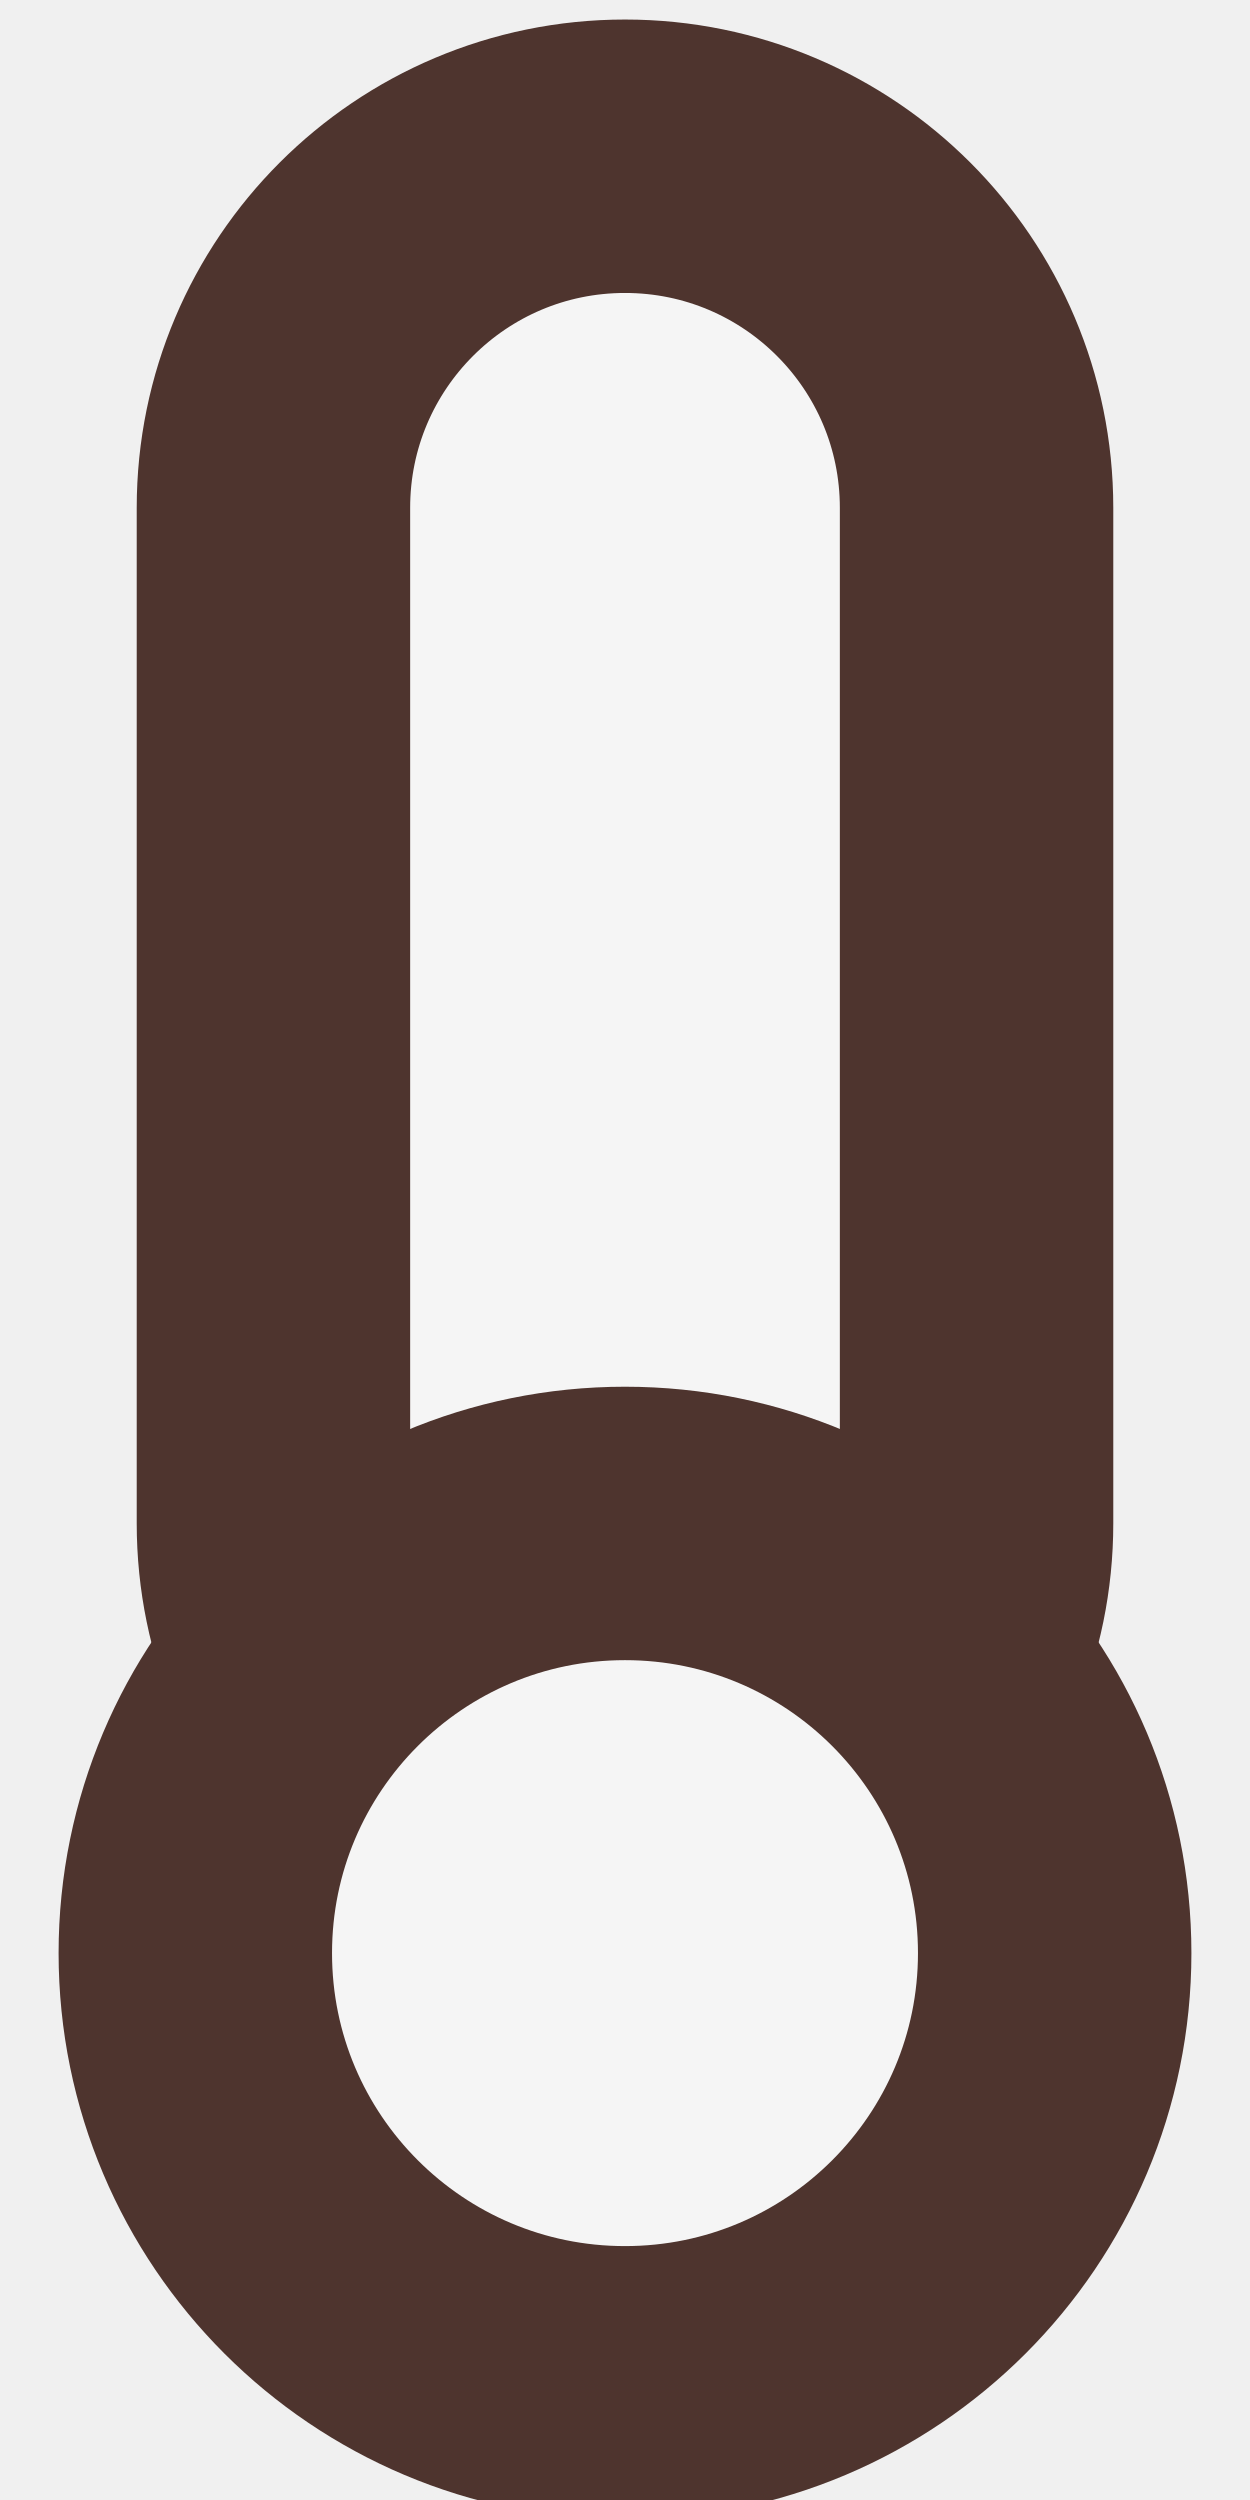
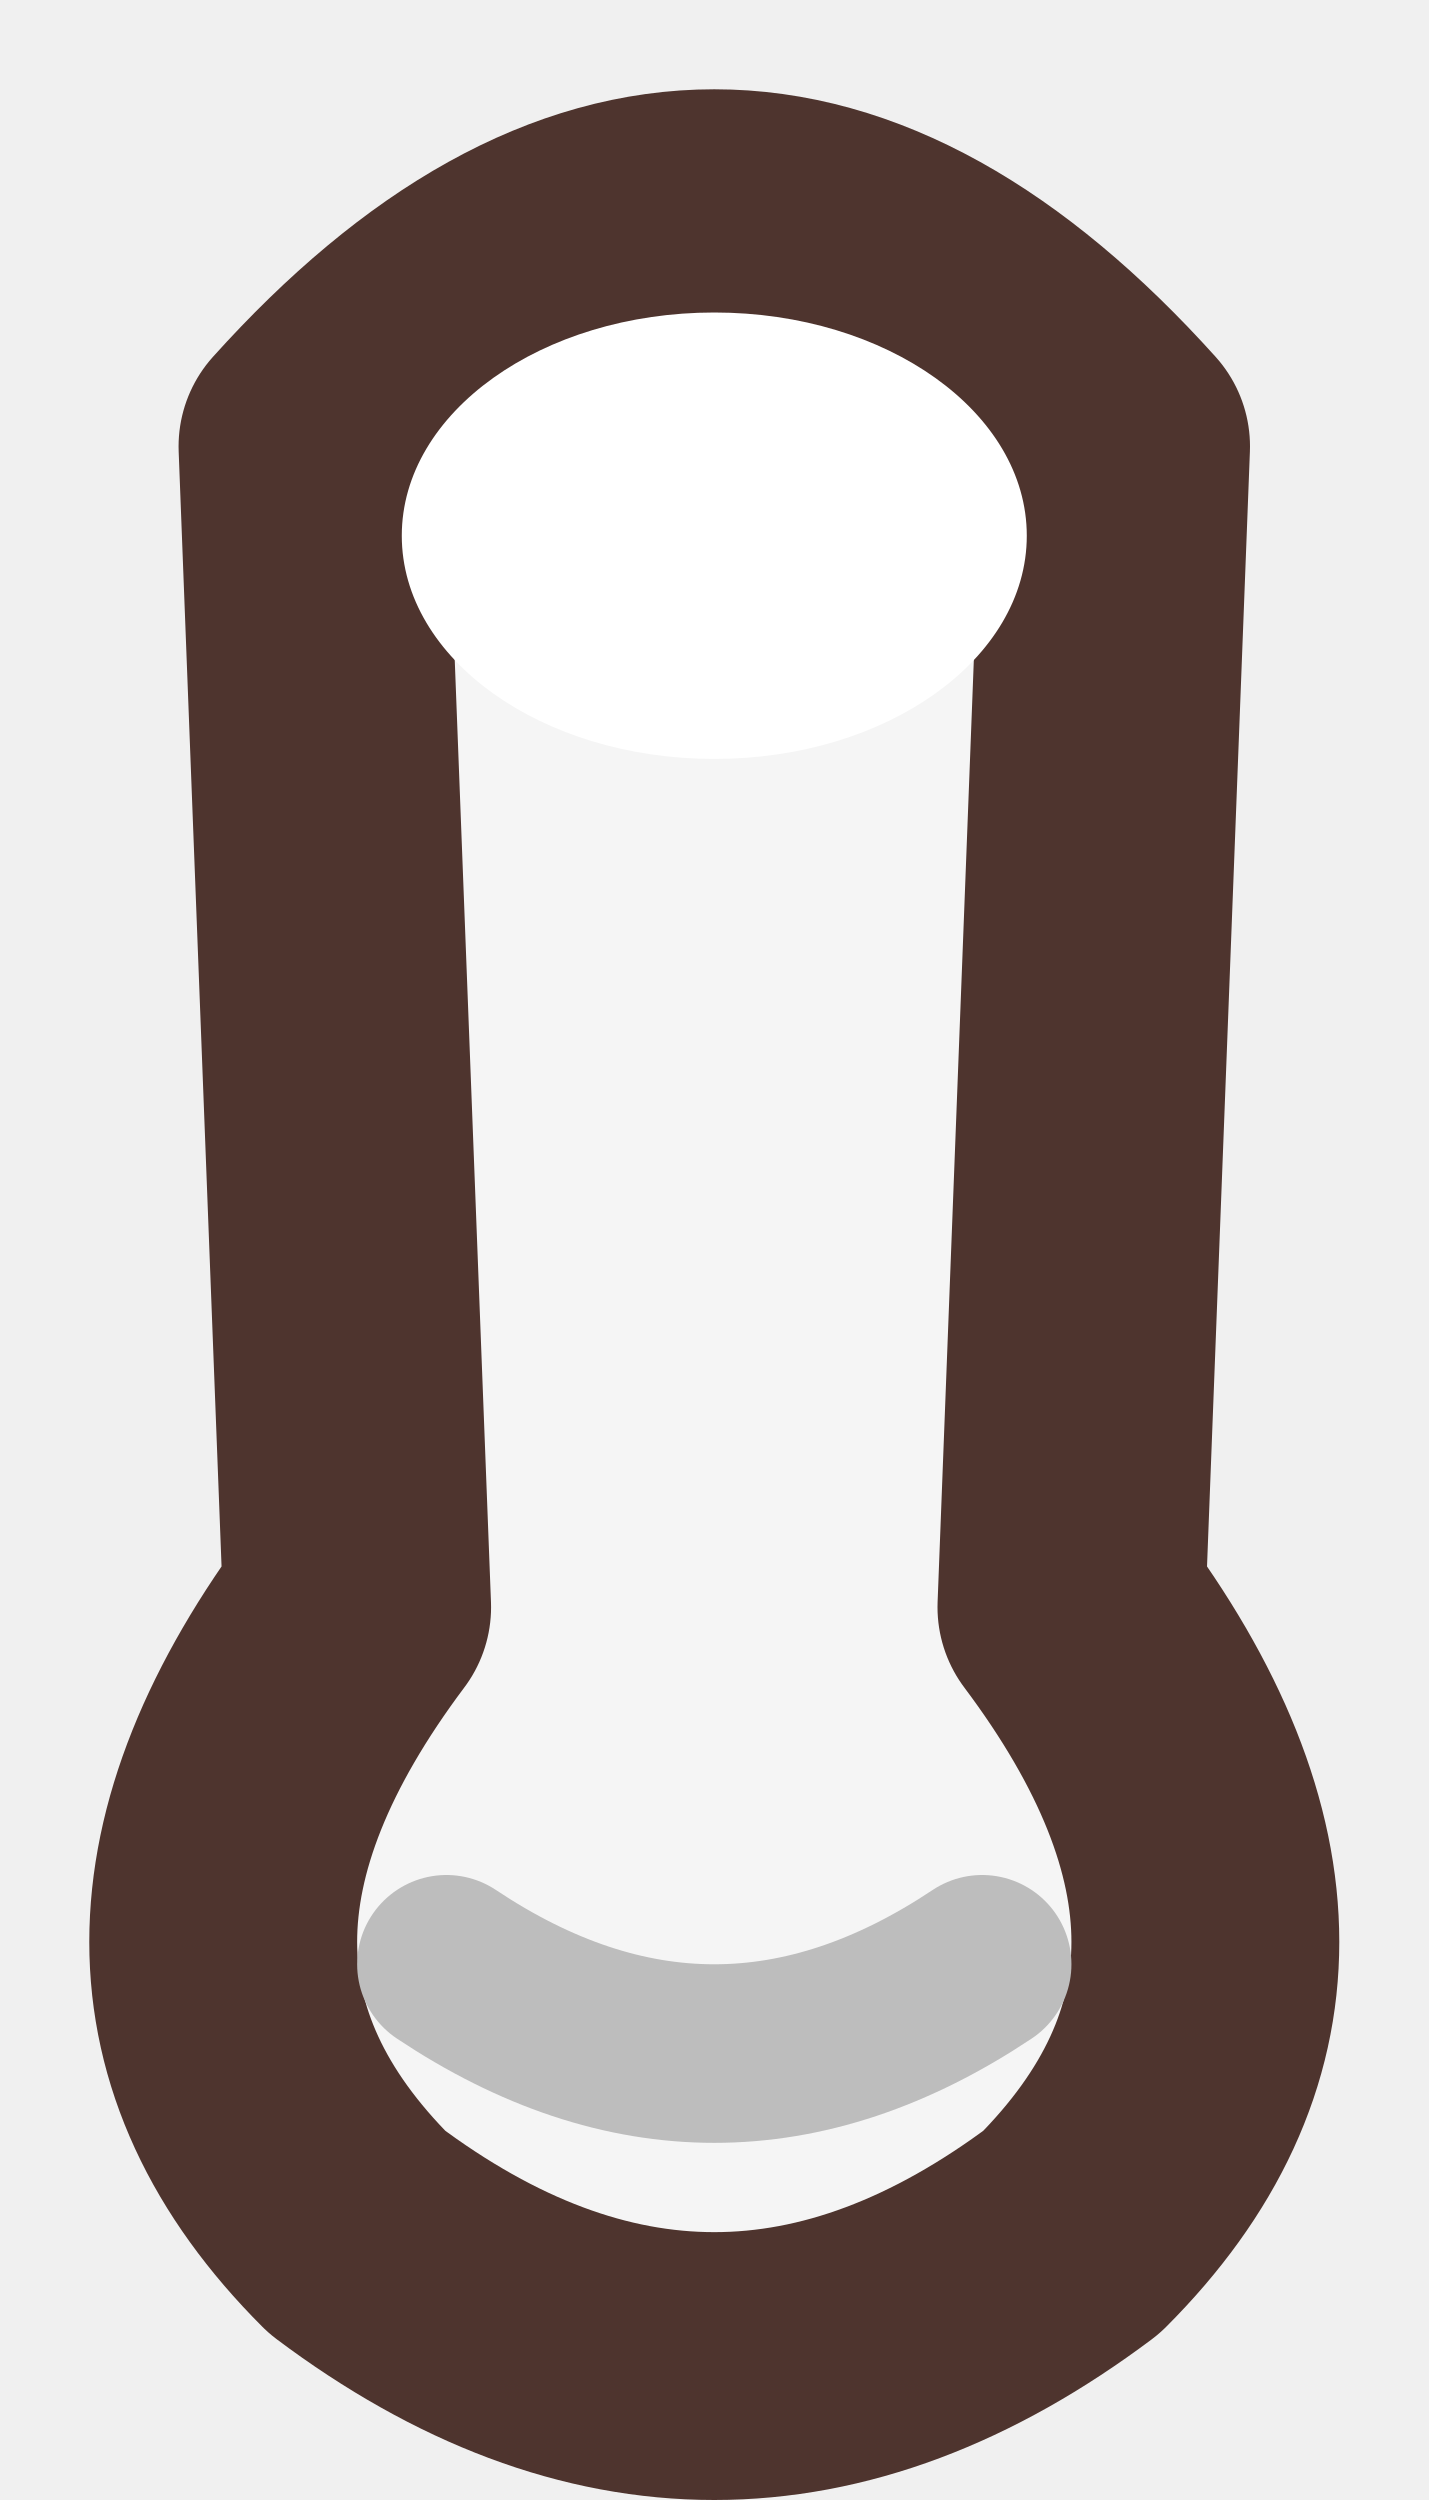
- <svg xmlns="http://www.w3.org/2000/svg" width="16" height="32" viewBox="0 0 16 32">
-   <g fill="#F5F5F5" stroke="#4E342E" stroke-width="3.5">
-     <rect x="3.5" y="2" width="9" height="22" rx="4.5" />
-     <circle cx="8" cy="25" r="5.5" />
-   </g>
+ <svg xmlns="http://www.w3.org/2000/svg" width="16" height="28" viewBox="0 0 16 28">
+   <path d="M3.5 5 Q8 0 12.5 5 L12 18 Q15 22 12 25 Q8 28 4 25 Q1 22 4 18 Z" fill="#F5F5F5" stroke="#4E342E" stroke-width="3" stroke-linejoin="round" />
+   <ellipse cx="8" cy="6" rx="3.5" ry="2.5" fill="#FFFFFF" />
+   <path d="M5 22 Q8 24 11 22" fill="none" stroke="#BDBDBD" stroke-width="2" stroke-linecap="round" />
</svg>
